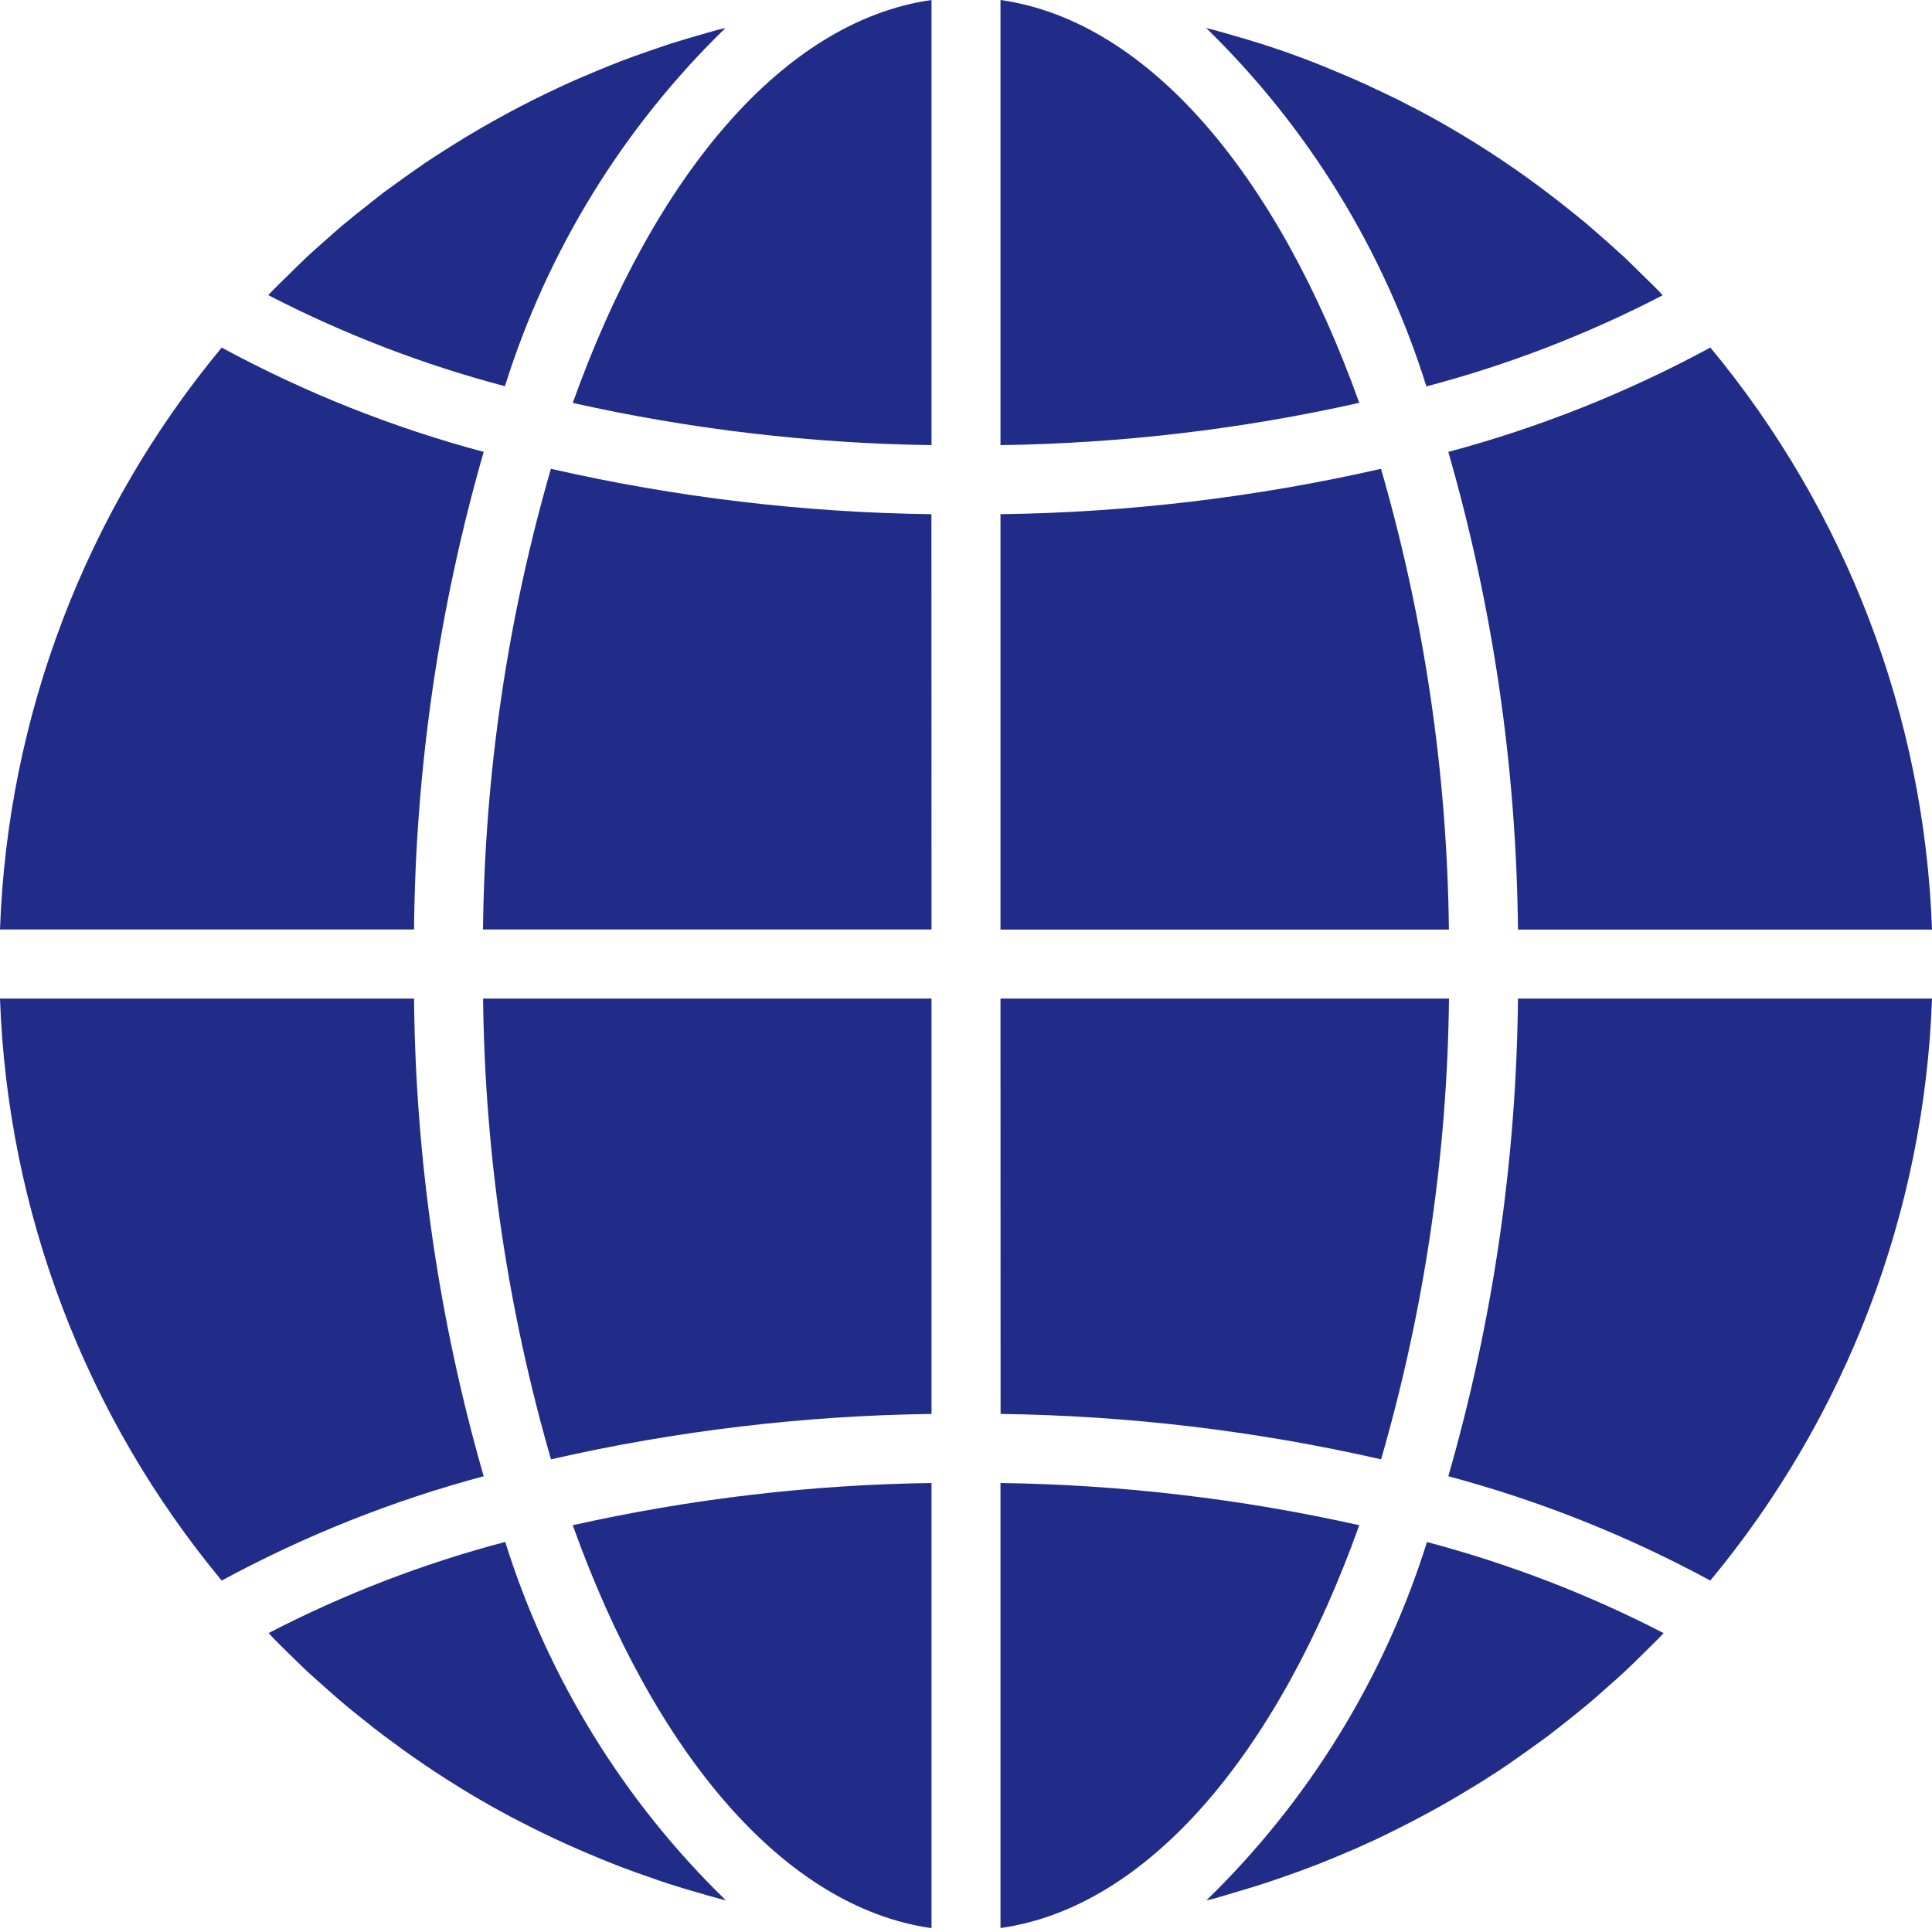
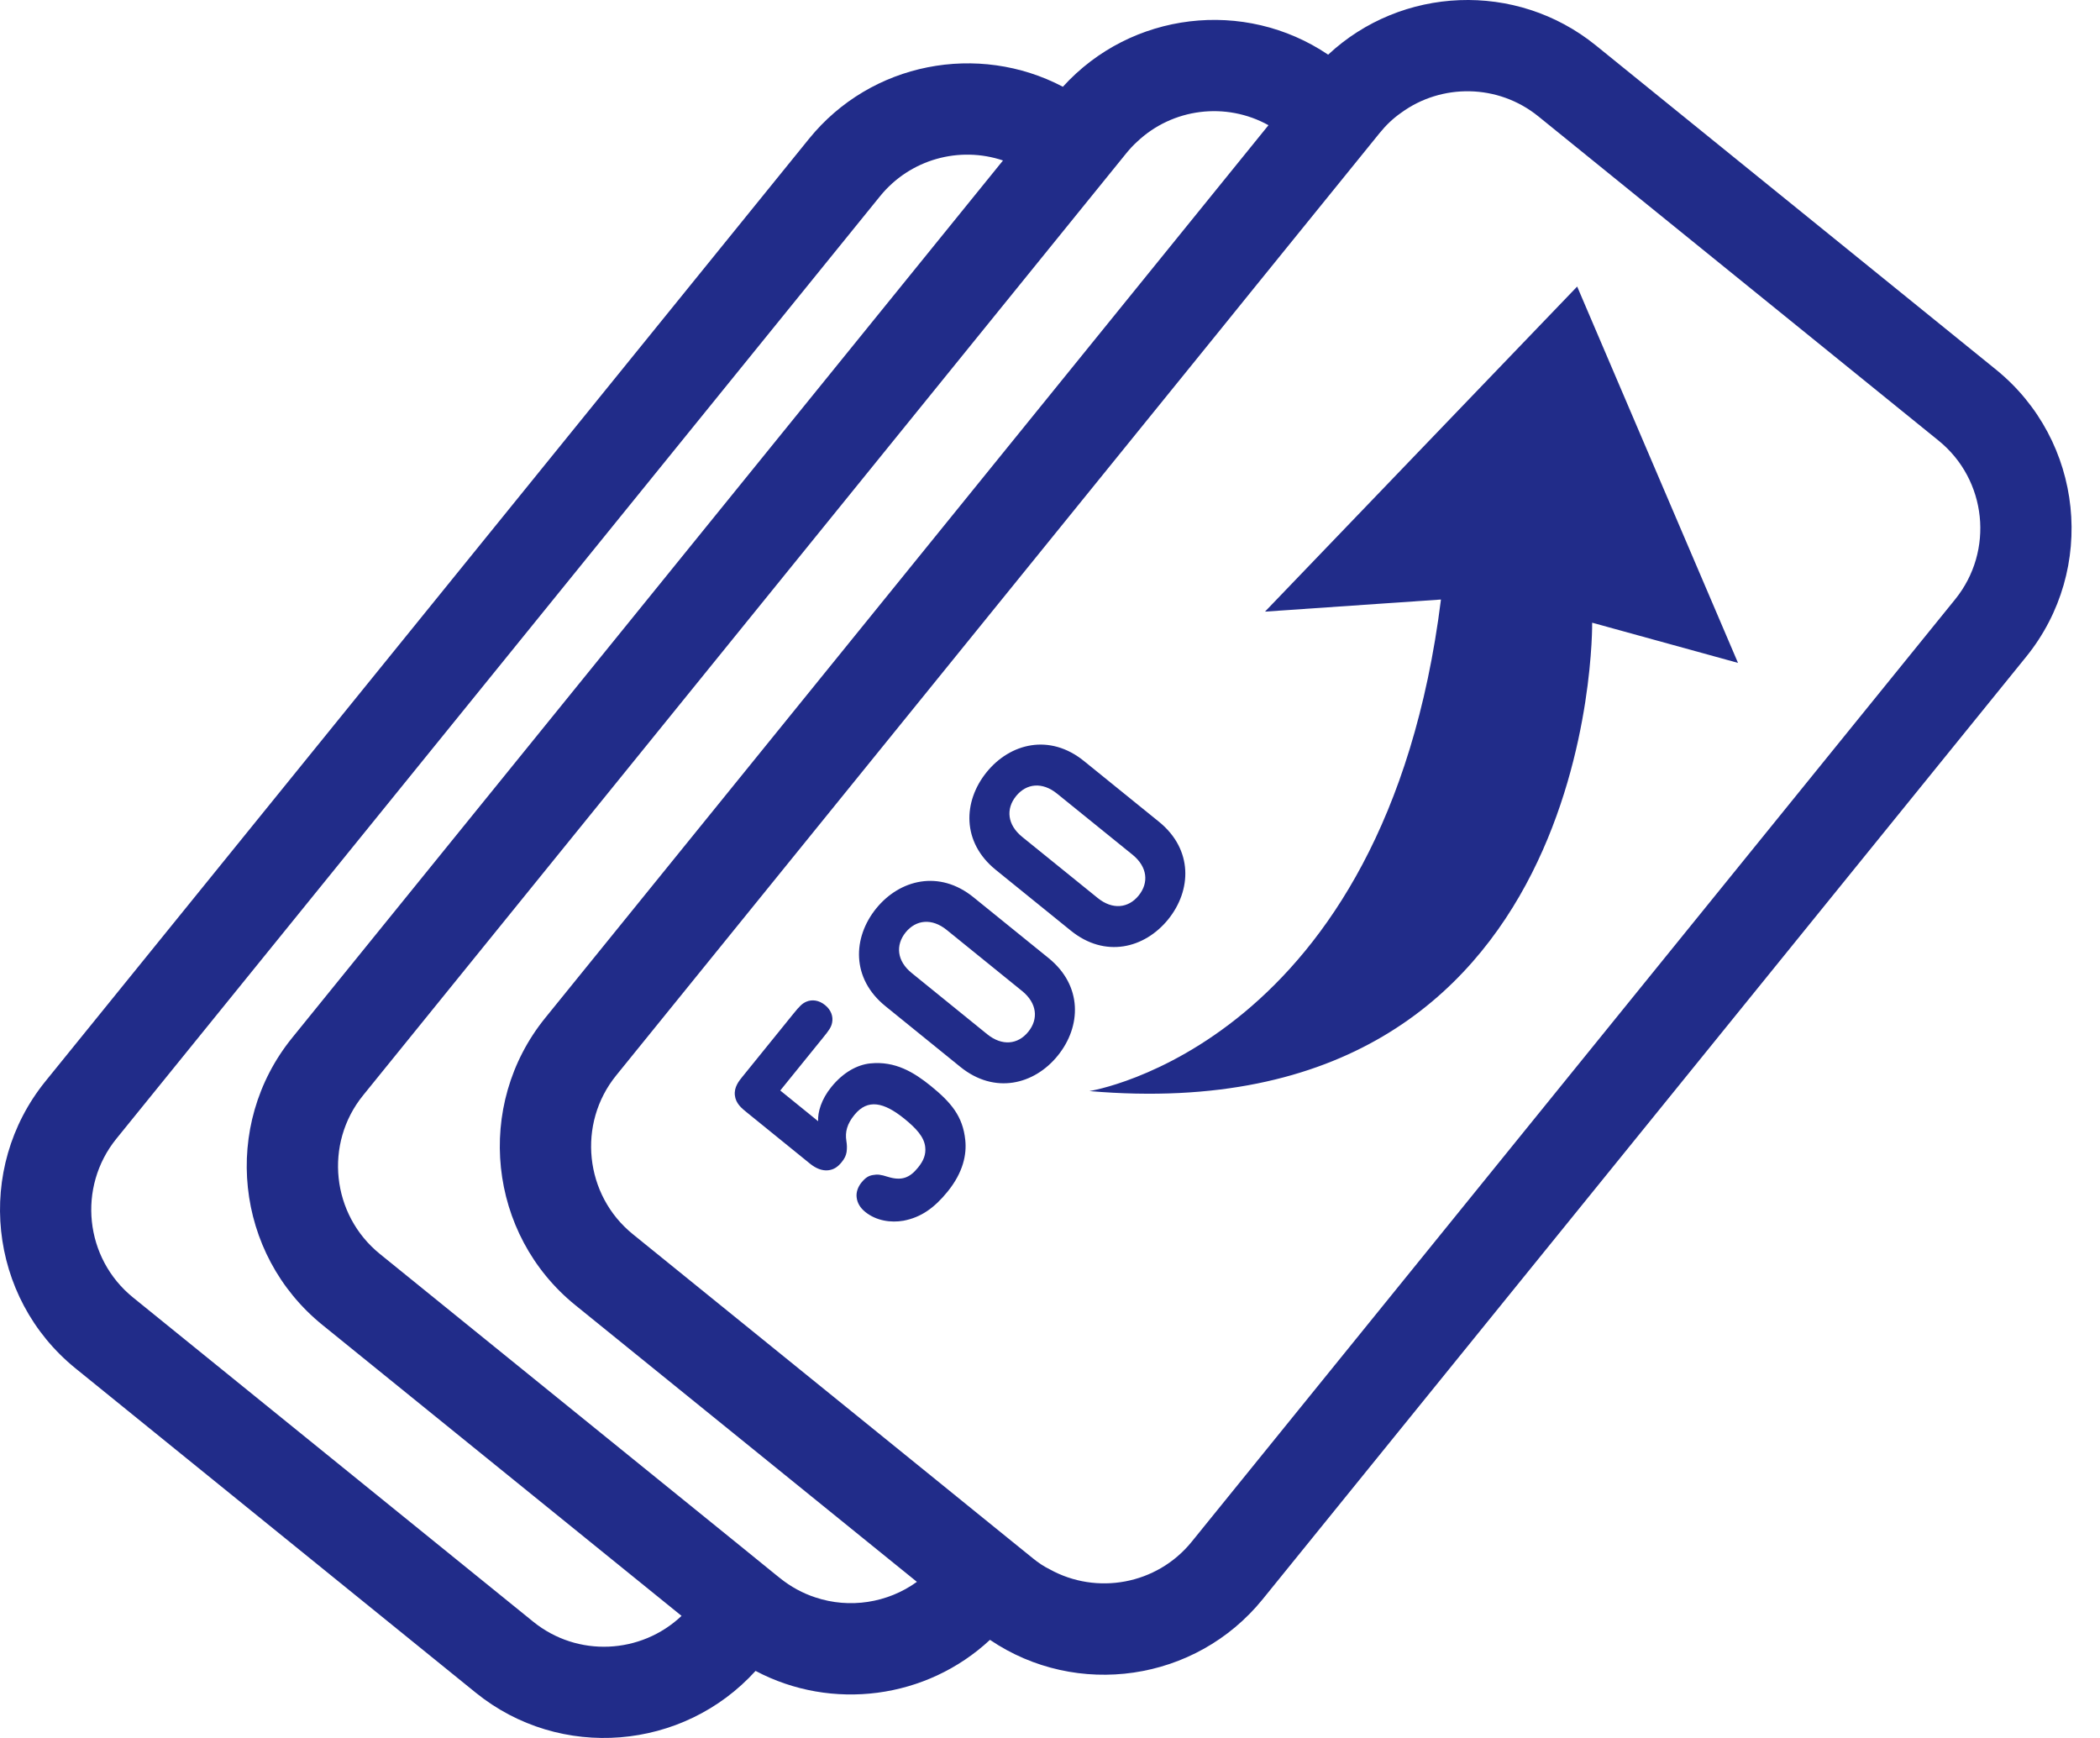
- <svg xmlns="http://www.w3.org/2000/svg" width="20" height="20" viewBox="0 0 20 20">
-   <g>
-     <g>
-       <path fill="#212c89" d="M10.357 15.352a18.15 18.15 0 0 1 3.714.437c-.843 2.357-2.184 3.954-3.714 4.17zm2.444 4.233c-.075.022-.15.046-.226.067l-.087.021a8.87 8.87 0 0 0 2.284-3.71c.849.225 1.67.54 2.45.943l-.032.034c-.056.058-.115.114-.172.171-.067.066-.133.132-.201.195-.06.056-.12.109-.182.163-.069.061-.137.123-.209.182-.062.052-.126.103-.19.154-.071.057-.145.114-.216.169a18.33 18.33 0 0 1-.421.3 8.456 8.456 0 0 1-.436.276 8.828 8.828 0 0 1-.45.255 11.99 11.99 0 0 1-.46.232l-.22.1-.254.107a9.13 9.13 0 0 1-.485.183 8.8 8.8 0 0 1-.494.158m7.2-9.248a9.986 9.986 0 0 1-2.295 6.025 12.434 12.434 0 0 0-2.712-1.08c.462-1.608.705-3.271.721-4.945H20m-9.643-5.014a18.828 18.828 0 0 0 3.939-.47 17.88 17.88 0 0 1 .703 4.77h-4.642zm0-5.323c1.53.217 2.87 1.814 3.714 4.17-1.22.274-2.464.42-3.714.438V0m0 10.337H15a17.882 17.882 0 0 1-.703 4.77 18.837 18.837 0 0 0-3.939-.47zm7.348-6.74A9.99 9.99 0 0 1 20 9.623h-4.286a18.537 18.537 0 0 0-.721-4.945 12.428 12.428 0 0 0 2.712-1.08m-.493-.541c-.778.403-1.599.72-2.446.943a8.874 8.874 0 0 0-2.28-3.71l.087.022c.075.02.15.042.224.064a8.649 8.649 0 0 1 .976.34c.085.037.17.07.255.108.074.032.146.066.218.1.084.039.167.079.25.12.07.036.142.075.213.11a9.82 9.82 0 0 1 1.109.692 10.04 10.04 0 0 1 .413.314c.063.05.126.1.188.152l.21.183.18.162c.068.064.134.13.2.195.058.057.116.113.173.171l.03.034M0 9.622a9.987 9.987 0 0 1 2.295-6.024c.858.465 1.769.828 2.712 1.08a18.542 18.542 0 0 0-.721 4.944H0M9.643 19.96c-1.53-.217-2.87-1.814-3.714-4.171 1.22-.273 2.464-.42 3.714-.437v4.608m0-5.323a18.808 18.808 0 0 0-3.939.47 17.876 17.876 0 0 1-.703-4.77h4.642zm0-10.029a18.143 18.143 0 0 1-3.714-.437C6.772 1.814 8.113.217 9.643 0zm0 5.014H5c.018-1.614.254-3.218.703-4.769 1.293.295 2.613.453 3.939.47zM7.51.29a8.866 8.866 0 0 0-2.283 3.708 12 12 0 0 1-2.45-.943l.032-.034c.056-.058.115-.114.173-.171.066-.066.132-.131.2-.195.06-.056.121-.109.182-.163.07-.062.137-.123.209-.182.062-.052.126-.103.19-.153.073-.057.143-.115.216-.17a17.952 17.952 0 0 1 .421-.3c.068-.045.136-.09.205-.133.076-.048.153-.097.23-.143a10.244 10.244 0 0 1 1.13-.587L6.22.716l.223-.089c.086-.033.174-.063.261-.094L6.93.456c.09-.029.179-.055.268-.081L7.424.31l.087-.02m-4.53 16.819c-.058-.057-.116-.113-.17-.171l-.03-.033c.779-.403 1.6-.72 2.449-.943a8.871 8.871 0 0 0 2.284 3.71l-.087-.022c-.075-.02-.15-.043-.224-.064a8.124 8.124 0 0 1-.27-.082c-.076-.024-.15-.05-.225-.077a8.132 8.132 0 0 1-.484-.182c-.085-.036-.17-.07-.255-.108a9.867 9.867 0 0 1-.468-.22l-.215-.11a9.343 9.343 0 0 1-.682-.4 9.536 9.536 0 0 1-.43-.292l-.194-.143a5.864 5.864 0 0 1-.219-.171c-.063-.05-.126-.1-.188-.152-.071-.06-.14-.121-.21-.183-.06-.055-.122-.107-.181-.162-.068-.064-.135-.13-.201-.195m-.686-.747A9.988 9.988 0 0 1 0 10.337h4.286c.016 1.674.259 3.337.721 4.945-.943.252-1.854.615-2.712 1.08" />
-     </g>
-   </g>
+ <svg xmlns="http://www.w3.org/2000/svg" width="29px" height="24px" viewBox="0 0 29 24" version="1.1">
+   <path d="M18.341 0.755C17.187 -0.024 15.62 0.16 14.678 1.198C13.511 0.584 12.031 0.856 11.171 1.918L0.628 14.931C-0.35 16.138 -0.166 17.917 1.044 18.897L6.569 23.374C7.735 24.319 9.436 24.174 10.434 23.074C11.486 23.631 12.794 23.463 13.671 22.645C14.868 23.456 16.511 23.226 17.437 22.084L27.98 9.07C28.958 7.863 28.773 6.084 27.564 5.104L22.038 0.627C20.935 -0.266 19.352 -0.189 18.341 0.755ZM27 8.276C27.541 7.608 27.439 6.625 26.77 6.084L21.244 1.607C20.686 1.155 19.905 1.152 19.351 1.556C19.24 1.633 19.141 1.727 19.052 1.837L18.911 2.011L18.514 2.501L17.664 3.55L17.267 4.04L16.871 4.53L8.509 14.851C7.969 15.517 8.072 16.503 8.739 17.043L11.735 19.47L12.225 19.867L12.715 20.264L13.498 20.899L13.988 21.296L14.265 21.52C14.337 21.579 14.414 21.631 14.496 21.671C15.143 22.03 15.976 21.884 16.457 21.29L27 8.276ZM10.772 21.793L10.707 21.741L10.217 21.343L5.246 17.316C4.577 16.774 4.474 15.792 5.014 15.126L14.895 2.929L15.292 2.439L15.557 2.112C15.602 2.057 15.65 2.005 15.701 1.959C16.192 1.493 16.93 1.403 17.517 1.729L16.685 2.756L16.288 3.246L15.891 3.736L7.529 14.057C6.551 15.264 6.738 17.045 7.945 18.023L10.941 20.45L11.431 20.847L11.921 21.244L12.662 21.844C12.255 22.138 11.73 22.216 11.26 22.059C11.088 22.003 10.921 21.913 10.772 21.793ZM1.607 15.725C1.066 16.393 1.169 17.376 1.837 17.917L7.363 22.394C7.975 22.89 8.852 22.844 9.412 22.314L4.452 18.296C3.243 17.316 3.056 15.539 4.034 14.332L13.851 2.216C13.254 2.015 12.57 2.194 12.151 2.712L1.607 15.725ZM19.899 8.279C19.127 14.434 15.044 15.067 15.044 15.067C22.08 15.67 21.987 8.599 21.987 8.599L24.001 9.154L21.78 3.957L17.469 8.446L19.899 8.279ZM16.132 12.696C16.457 12.294 16.477 11.731 16.005 11.348L14.969 10.509C14.496 10.126 13.949 10.262 13.624 10.664C13.299 11.066 13.278 11.629 13.751 12.012L14.787 12.851C15.259 13.234 15.806 13.098 16.132 12.696ZM15.725 12.366C15.582 12.543 15.362 12.566 15.158 12.4L14.115 11.556C13.911 11.39 13.888 11.171 14.031 10.994C14.174 10.817 14.394 10.794 14.598 10.96L15.641 11.804C15.845 11.97 15.868 12.189 15.725 12.366ZM14.48 13.23C14.953 13.613 14.933 14.176 14.607 14.578C14.282 14.979 13.735 15.116 13.262 14.733L12.227 13.894C11.754 13.511 11.774 12.948 12.099 12.546C12.425 12.144 12.972 12.008 13.444 12.391L14.48 13.23ZM13.633 14.282C13.838 14.448 14.057 14.425 14.2 14.248C14.344 14.071 14.32 13.852 14.116 13.686L13.074 12.842C12.869 12.676 12.65 12.699 12.506 12.876C12.364 13.053 12.386 13.272 12.591 13.437L13.633 14.282ZM11.491 14.122C11.479 14.184 11.45 14.226 11.367 14.328L10.775 15.059L11.298 15.483C11.291 15.36 11.341 15.182 11.48 15.011C11.644 14.808 11.838 14.704 12.016 14.685C12.364 14.649 12.622 14.809 12.854 14.996C13.134 15.224 13.296 15.414 13.33 15.743C13.351 15.941 13.302 16.189 13.086 16.455C12.902 16.682 12.718 16.811 12.477 16.857C12.302 16.888 12.1 16.858 11.949 16.736C11.876 16.677 11.839 16.61 11.83 16.536C11.821 16.466 11.846 16.392 11.897 16.329C11.952 16.262 11.996 16.235 12.056 16.226C12.117 16.215 12.159 16.218 12.264 16.252C12.448 16.308 12.561 16.268 12.677 16.124C12.755 16.029 12.788 15.941 12.777 15.841C12.763 15.697 12.645 15.576 12.488 15.448C12.205 15.22 11.982 15.17 11.799 15.396C11.698 15.52 11.668 15.631 11.688 15.756C11.697 15.809 11.698 15.856 11.691 15.908C11.683 15.956 11.666 15.996 11.621 16.051C11.57 16.113 11.515 16.153 11.434 16.161C11.352 16.169 11.266 16.134 11.188 16.071L10.309 15.358C10.243 15.305 10.16 15.238 10.148 15.125C10.136 15.012 10.203 14.929 10.256 14.864L10.257 14.863L10.958 13.997C11.041 13.895 11.077 13.858 11.134 13.833C11.213 13.799 11.308 13.81 11.393 13.879C11.478 13.947 11.508 14.038 11.491 14.122Z" id="Combined-Shape" fill="#212C89" fill-rule="evenodd" stroke="none" />
</svg>
